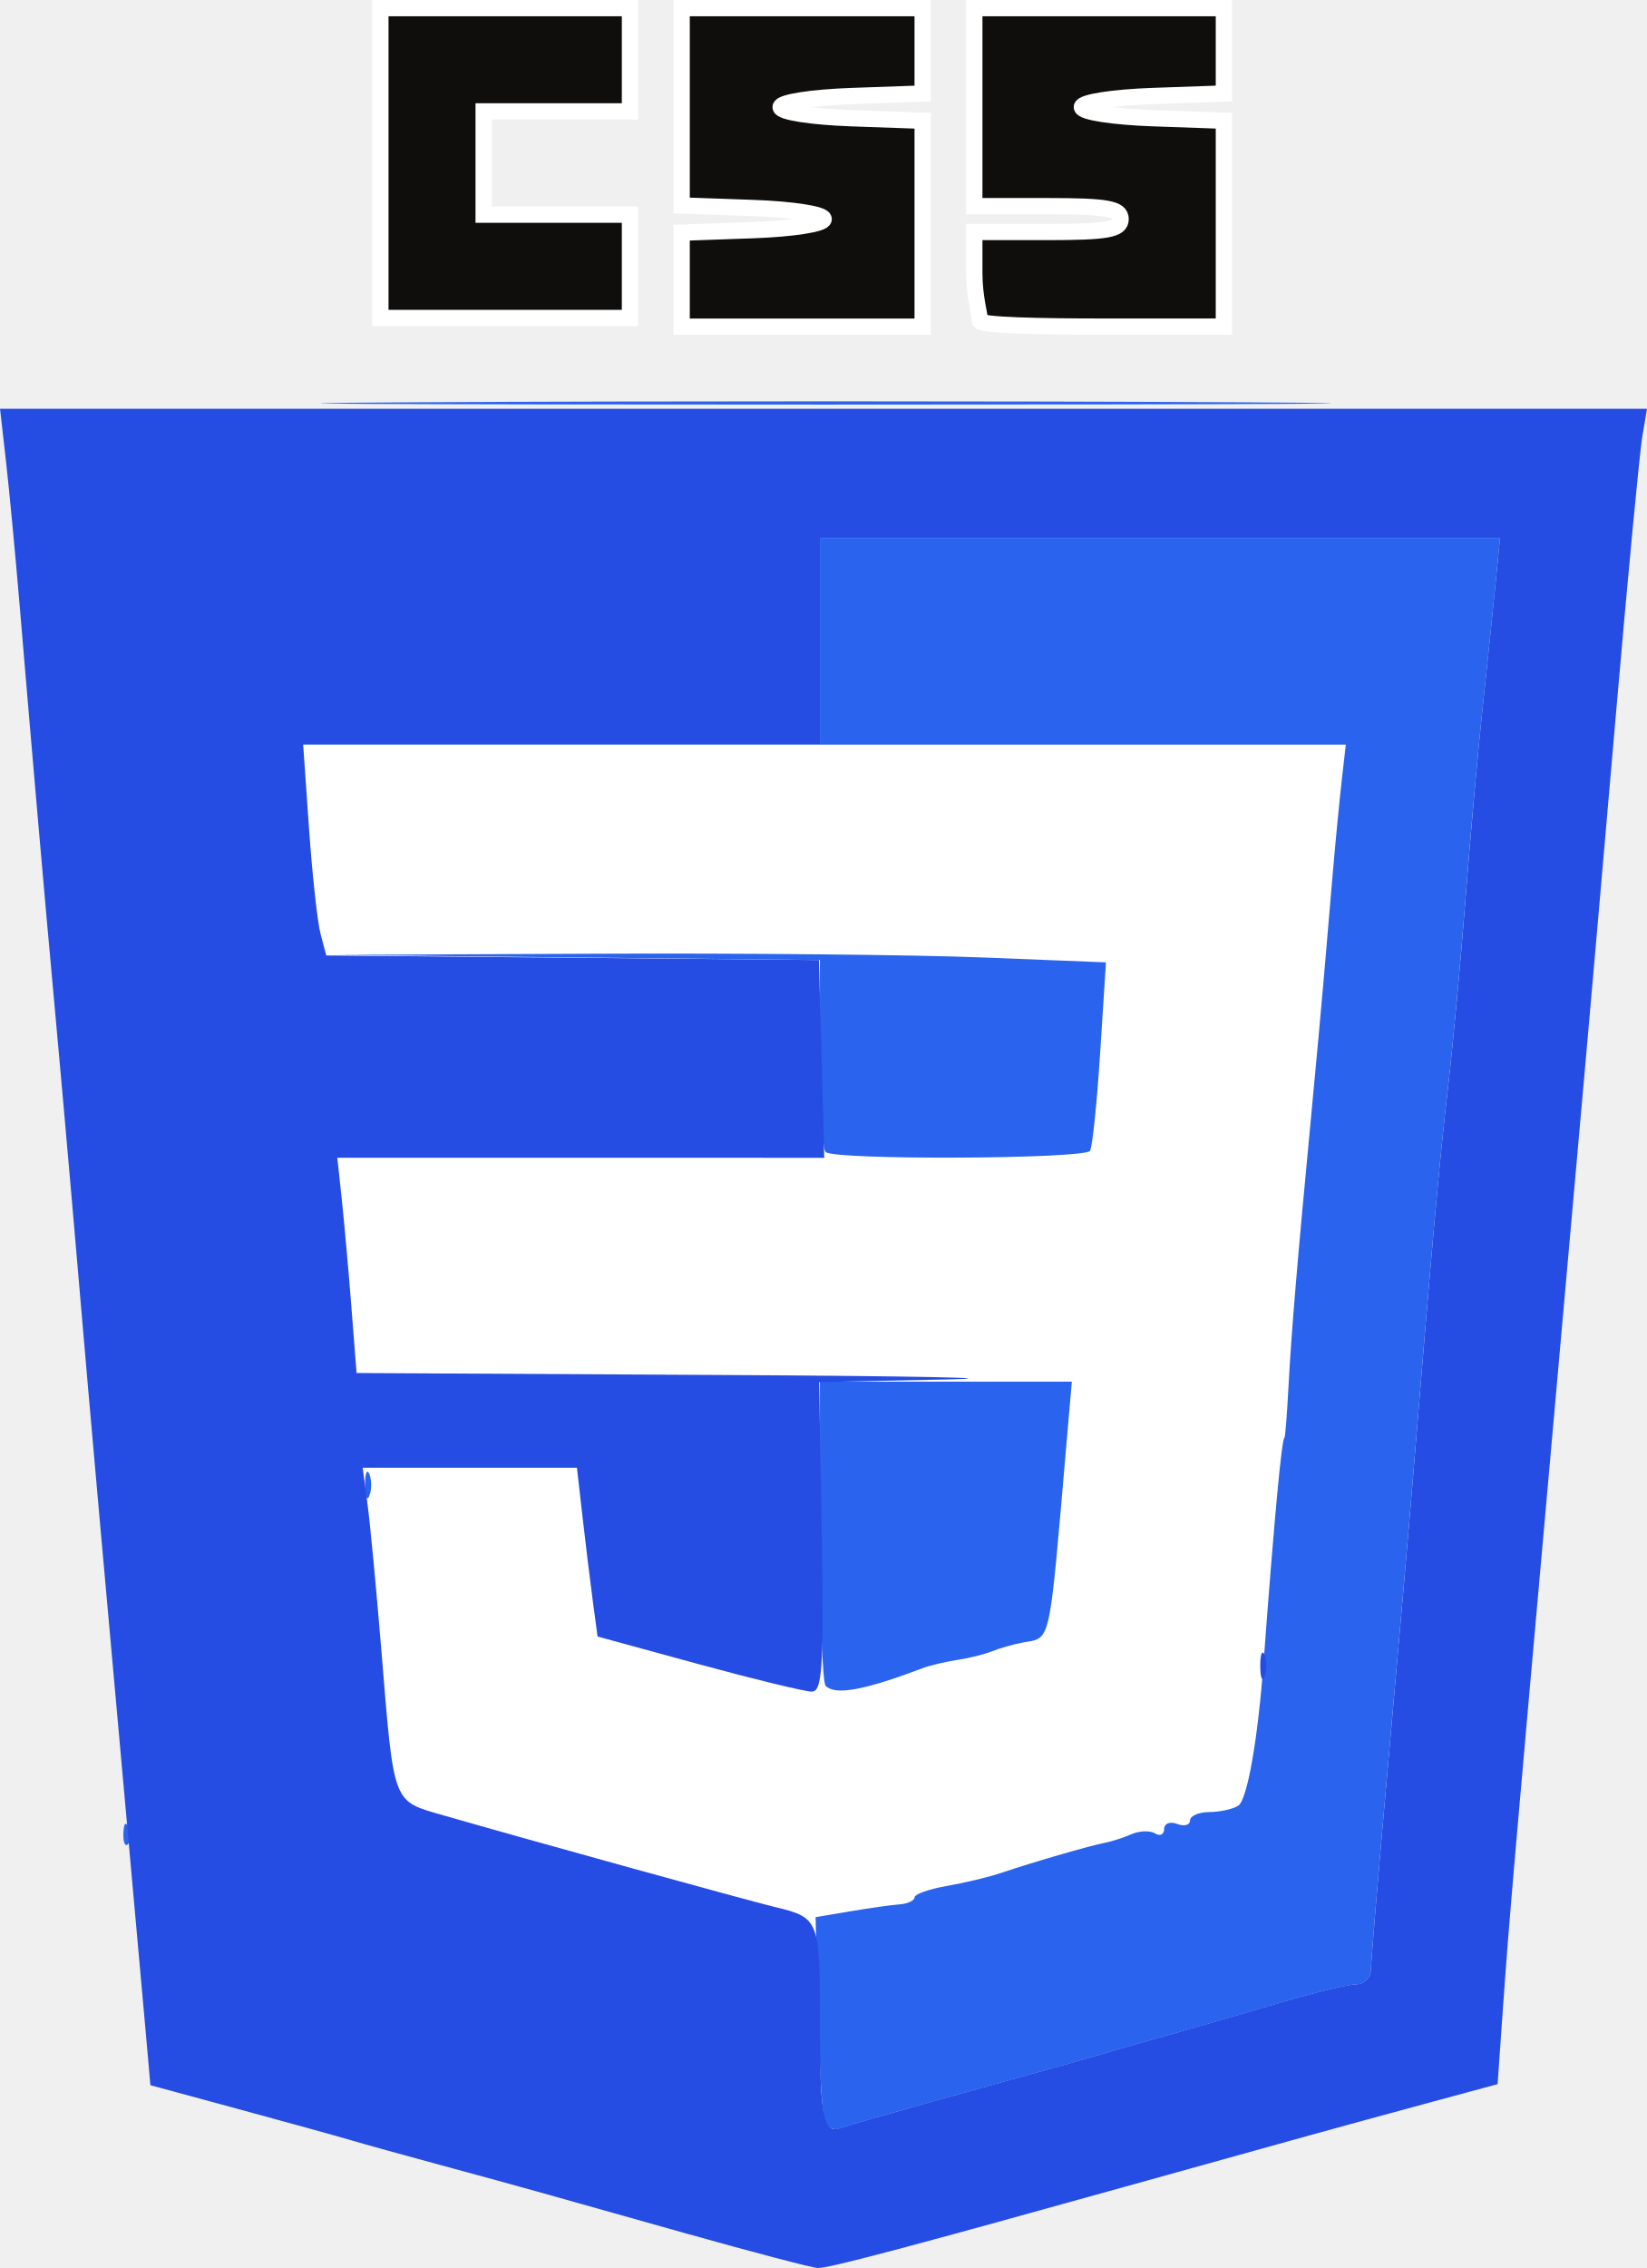
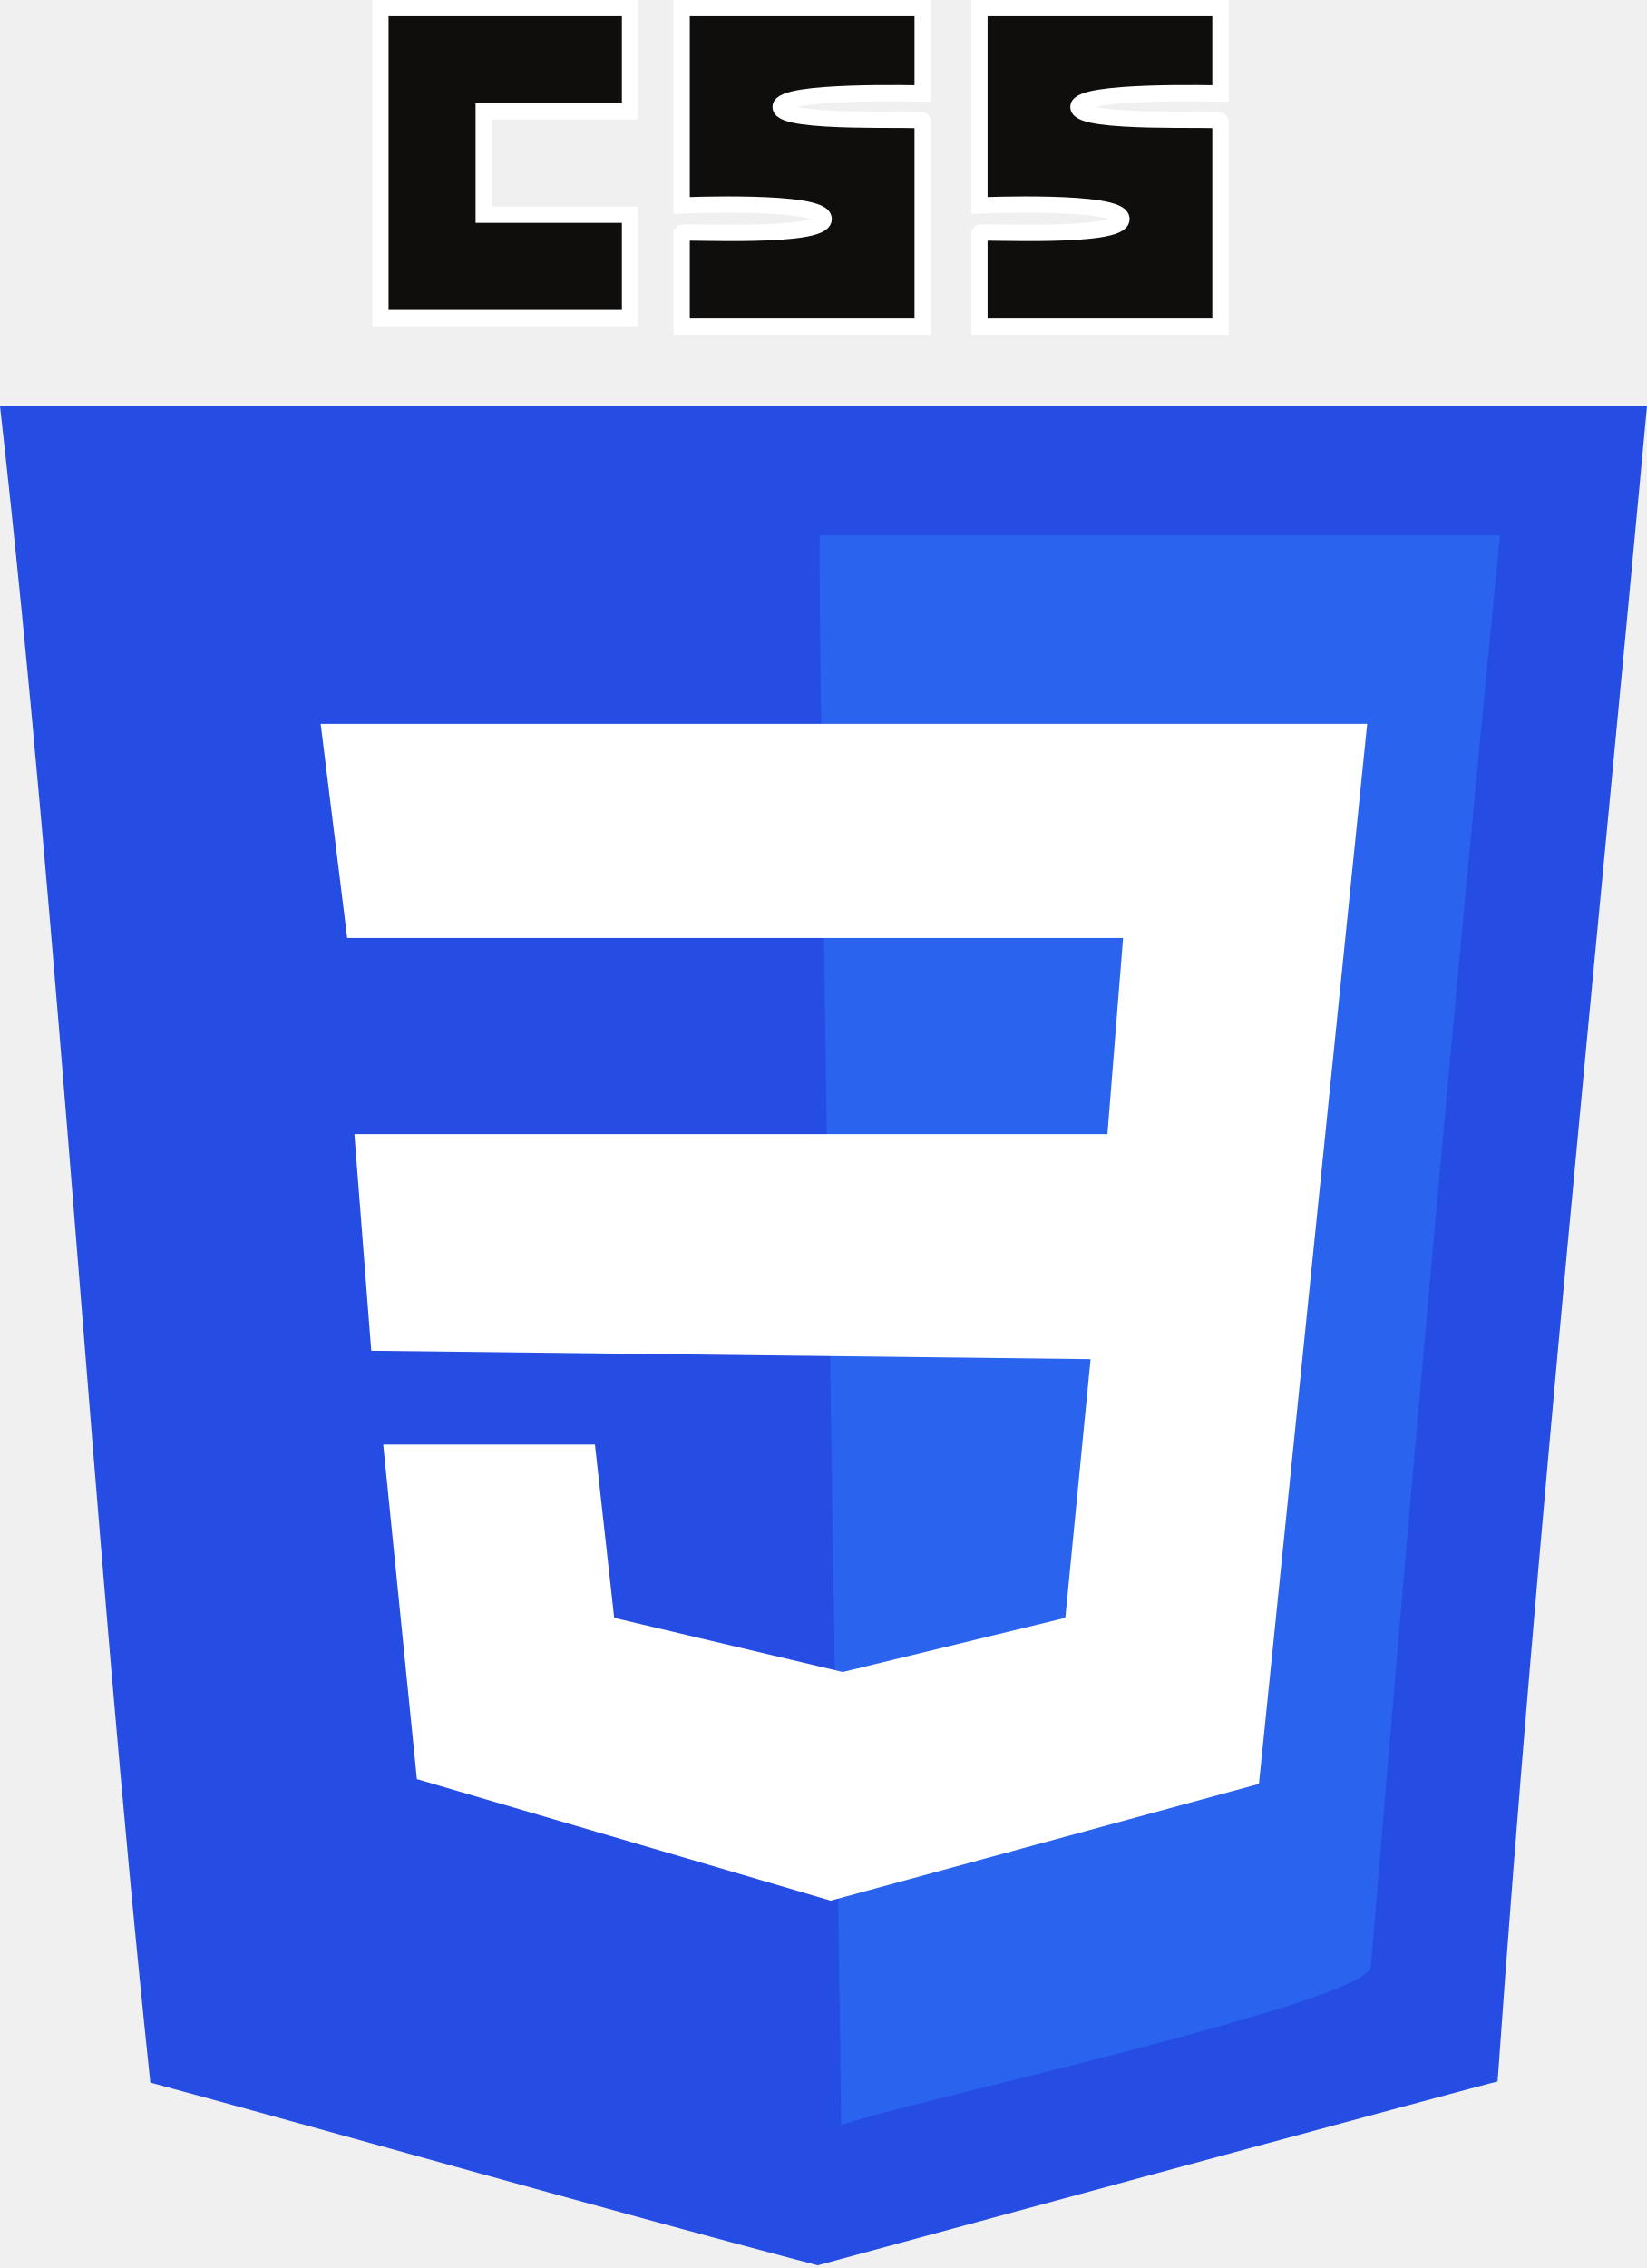
<svg xmlns="http://www.w3.org/2000/svg" width="50.628mm" height="69.698mm" viewBox="0 0 50.628 69.698" version="1.1" id="svg5" xml:space="preserve">
  <defs id="defs2" />
  <g id="layer1" transform="translate(55.26788,100.7361)">
    <g id="g302" transform="translate(-153.8247,-166.8406)">
-       <path style="fill:#ffffff;fill-opacity:1;stroke:none;stroke-width:0.5;stroke-linecap:round;stroke-linejoin:round;stroke-dasharray:none;stroke-opacity:1" d="m 103.137,87.262 3.846,37.865 17.157,6.064 18.045,-8.579 1.923,-36.385 z" id="path1047" />
-       <path style="fill:#2963ee;stroke-width:0.265" d="m 123.903,131.28 c -0.07,-0.197 -0.16,-1.686 -0.201,-3.309 l -0.074,-2.951 1.058,-0.178 c 0.582,-0.098 1.267,-0.195 1.521,-0.214 0.255,-0.02 0.463,-0.116 0.463,-0.215 0,-0.098 0.446,-0.256 0.992,-0.351 0.546,-0.095 1.29,-0.273 1.654,-0.396 0.98,-0.331 2.722,-0.837 3.175,-0.923 0.218,-0.041 0.6,-0.163 0.847,-0.271 0.248,-0.108 0.575,-0.119 0.728,-0.024 0.152,0.094 0.277,0.033 0.277,-0.137 0,-0.17 0.179,-0.24 0.397,-0.156 0.218,0.084 0.397,0.037 0.397,-0.104 0,-0.141 0.268,-0.258 0.595,-0.26 0.327,-0.002 0.728,-0.091 0.89,-0.198 0.277,-0.183 0.6,-2.017 0.779,-4.428 0.327,-4.4 0.558,-6.879 0.641,-6.879 0.022,0 0.077,-0.714 0.124,-1.587 0.089,-1.673 0.264,-3.762 0.699,-8.334 0.145,-1.528 0.315,-3.373 0.377,-4.101 0.062,-0.728 0.184,-2.156 0.271,-3.175 0.087,-1.019 0.215,-2.358 0.286,-2.977 l 0.128,-1.124 h -8.083 -8.083 v -3.175 -3.175 h 10.453 10.453 l -0.15,1.521 c -0.082,0.837 -0.259,2.533 -0.393,3.77 -0.134,1.237 -0.368,3.856 -0.52,5.821 -0.153,1.965 -0.396,4.584 -0.541,5.821 -0.25,2.134 -0.483,4.726 -1.047,11.642 -0.136,1.673 -0.488,5.722 -0.78,8.996 -0.293,3.274 -0.535,6.161 -0.537,6.416 -0.003,0.255 -0.204,0.463 -0.449,0.463 -0.244,0 -1.286,0.25 -2.315,0.556 -1.029,0.306 -2.526,0.739 -3.326,0.963 -0.8,0.224 -1.753,0.496 -2.117,0.604 -0.364,0.108 -1.138,0.329 -1.72,0.49 -4.562,1.265 -6.13,1.708 -6.414,1.816 -0.181,0.068 -0.385,-0.037 -0.455,-0.234 z m -21.553,-8.847 c 0.013,-0.308 0.075,-0.371 0.16,-0.16 0.076,0.191 0.067,0.419 -0.021,0.507 -0.088,0.088 -0.15,-0.068 -0.139,-0.347 z m 21.587,-4.52 c -0.097,-0.097 -0.176,-2.24 -0.176,-4.763 v -4.586 h 3.872 3.872 l -0.166,1.918 c -0.549,6.338 -0.458,5.931 -1.366,6.104 -0.288,0.055 -0.702,0.174 -0.92,0.264 -0.218,0.09 -0.695,0.209 -1.058,0.264 -0.364,0.055 -0.84,0.167 -1.058,0.249 -1.828,0.689 -2.699,0.849 -2.999,0.549 z m -14.158,-6.174 c 0,-0.364 0.06,-0.513 0.133,-0.331 0.073,0.182 0.073,0.48 0,0.661 -0.073,0.182 -0.133,0.033 -0.133,-0.331 z m 14.158,-10.231 c -0.097,-0.097 -0.176,-1.464 -0.176,-3.039 v -2.862 l -7.474,-0.079 -7.474,-0.079 8.07,-0.036 c 4.438,-0.02 9.78,0.032 11.87,0.115 l 3.801,0.151 -0.179,2.789 c -0.098,1.534 -0.238,2.885 -0.311,3.002 -0.158,0.255 -7.873,0.291 -8.126,0.037 z m -12.526,-23.041 c 6.96,-0.039 18.271,-0.039 25.135,3e-5 6.865,0.039 1.171,0.071 -12.654,0.071 -13.824,-2e-5 -19.441,-0.032 -12.482,-0.071 z" id="path310" />
-       <path style="fill:#254ce3;stroke-width:0.265" d="m 119.66,134.745 c -2.037,-0.573 -4.121,-1.16 -4.63,-1.303 -0.509,-0.143 -1.819,-0.502 -2.91,-0.797 -1.091,-0.295 -2.342,-0.641 -2.778,-0.77 -0.437,-0.129 -2.002,-0.562 -3.478,-0.962 l -2.684,-0.728 -0.166,-1.881 c -0.091,-1.034 -0.467,-5.214 -0.835,-9.289 -0.368,-4.075 -0.777,-8.658 -0.909,-10.186 -0.132,-1.528 -0.363,-4.207 -0.514,-5.953 -0.151,-1.746 -0.395,-4.485 -0.542,-6.085 -0.276,-2.993 -0.637,-7.135 -1.053,-12.077 -0.13,-1.549 -0.319,-3.543 -0.42,-4.432 l -0.183,-1.615 h 25.314 25.314 l -0.146,0.86 c -0.081,0.473 -0.44,4.253 -0.799,8.401 -0.359,4.147 -0.775,8.91 -0.924,10.583 -0.149,1.673 -0.39,4.382 -0.536,6.019 -0.145,1.637 -0.389,4.376 -0.542,6.085 -1.156,12.944 -1.299,14.598 -1.478,17.144 l -0.168,2.393 -2.279,0.617 c -2.441,0.661 -3.773,1.029 -9.159,2.531 -6.854,1.911 -9.143,2.516 -9.463,2.502 -0.179,-0.008 -1.993,-0.484 -4.03,-1.057 z m 7.541,-4.054 c 1.382,-0.385 2.99,-0.831 3.572,-0.993 0.582,-0.161 1.356,-0.382 1.72,-0.49 0.364,-0.108 1.316,-0.38 2.117,-0.604 0.8,-0.224 2.297,-0.658 3.326,-0.963 1.029,-0.306 2.071,-0.556 2.315,-0.556 0.245,0 0.446,-0.208 0.449,-0.463 0.003,-0.255 0.244,-3.142 0.537,-6.416 0.293,-3.274 0.644,-7.322 0.78,-8.996 0.564,-6.916 0.796,-9.507 1.047,-11.642 0.145,-1.237 0.389,-3.856 0.541,-5.821 0.153,-1.965 0.387,-4.584 0.52,-5.821 0.134,-1.237 0.31,-2.934 0.393,-3.77 l 0.15,-1.521 h -10.453 -10.453 v 3.175 3.175 h -7.943 -7.943 l 0.18,2.58 c 0.099,1.419 0.259,2.877 0.355,3.241 l 0.175,0.661 7.572,0.07 7.572,0.07 0.082,3.039 0.082,3.039 -7.484,-5.3e-4 -7.484,-5.3e-4 0.135,1.257 c 0.074,0.691 0.208,2.179 0.296,3.307 l 0.161,2.051 11.024,0.059 c 6.063,0.032 9.262,0.095 7.11,0.139 l -3.914,0.081 0.078,4.756 c 0.066,4.021 0.018,4.756 -0.307,4.755 -0.212,-1.7e-4 -1.779,-0.381 -3.484,-0.846 l -3.099,-0.846 -0.144,-1.072 c -0.079,-0.59 -0.222,-1.757 -0.317,-2.594 l -0.173,-1.521 h -3.293 -3.293 l 0.149,1.124 c 0.082,0.618 0.271,2.613 0.42,4.432 0.399,4.864 0.326,4.668 1.929,5.131 2.57,0.741 9.306,2.603 10.137,2.803 1.405,0.337 1.42,0.375 1.42,3.548 0,2.944 0.101,3.453 0.648,3.248 0.153,-0.058 1.409,-0.419 2.792,-0.804 z m 10.096,-13.395 c 0,-0.364 0.06,-0.513 0.133,-0.331 0.073,0.182 0.073,0.48 0,0.661 -0.073,0.182 -0.133,0.033 -0.133,-0.331 z" id="path308" />
-       <path style="fill:#0f0e0d;stroke:#ffffff;stroke-width:0.5;stroke-dasharray:none;stroke-opacity:1" d="m 119.511,74.7 v -1.445 l 2.183,-0.077 c 1.228,-0.043 2.183,-0.193 2.183,-0.341 0,-0.149 -0.955,-0.298 -2.183,-0.341 l -2.183,-0.077 v -3.032 -3.032 h 3.704 3.704 v 1.312 1.312 l -2.183,0.077 c -1.228,0.043 -2.183,0.193 -2.183,0.341 0,0.149 0.955,0.298 2.183,0.341 l 2.183,0.077 v 3.164 3.164 h -3.704 -3.704 z m 9.172,1.268 c 0,-0.137 -0.176,-0.752 -0.176,-1.455 v -1.279 h 2.249 c 1.823,0 2.249,-0.075 2.249,-0.397 0,-0.322 -0.426,-0.397 -2.249,-0.397 H 128.507 v -3.043 -3.043 h 3.836 3.836 v 1.312 1.312 l -2.183,0.077 c -1.228,0.043 -2.183,0.193 -2.183,0.341 0,0.149 0.955,0.298 2.183,0.341 l 2.183,0.077 v 3.164 3.164 h -3.66 c -2.013,0 -3.836,-0.039 -3.836,-0.176 z m -18.433,-4.851 v -4.763 h 3.836 3.836 v 1.587 1.587 h -2.249 -2.249 v 1.587 1.587 h 2.249 2.249 v 1.587 1.587 h -3.836 -3.836 z" id="path304-2" />
+       <path style="fill:#0f0e0d;stroke:#ffffff;stroke-width:0.5;stroke-dasharray:none;stroke-opacity:1" d="m 119.511,73.255 c 0.036,-0.046 4.357,0.187 4.366,-0.418 0.009,-0.605 -4.366,-0.418 -4.366,-0.418 v -6.064 h 7.408 v 2.624 c 0,0 -4.393,-0.12 -4.366,0.418 0.027,0.539 4.343,0.328 4.366,0.418 v 6.329 h -7.408 z m -9.26,-6.901 h 7.673 v 3.175 h -4.498 v 3.175 h 4.498 v 3.175 h -7.673 z m 18.414,6.901 c 0.036,-0.046 4.357,0.187 4.366,-0.418 0.009,-0.605 -4.366,-0.418 -4.366,-0.418 v -6.064 h 7.408 v 2.624 c 0,0 -4.393,-0.12 -4.366,0.418 0.027,0.539 4.343,0.328 4.366,0.418 v 6.329 h -7.408 z" id="path304-2" />
+       <g id="g637" transform="translate(-60.62089,14.42561)">
+         <path style="fill:#2963ee;stroke-width:0.296" d="m 182.228,66.786 h 24.766 c -1.31,16.909 -4.178,30.756 -4.767,46.91 -0.107,0.024 -13.442,3.094 -20.068,4.793 0.005,-17.829 0.068,-36.363 0.069,-51.703 z" id="path310-3" />
+         <path style="fill:#254ce3;stroke-width:0.265" d="m 163.799,115.679 c -1.792,-16.943 -2.744,-34.928 -4.621,-51.519 16.876,0 33.752,0 50.628,0 -1.52,16.444 -3.41,34.638 -4.593,51.485 -0.013,-0.025 -20.901,5.65 -20.901,5.65 -6.66,-1.752 -13.719,-3.774 -20.512,-5.617 z m 37.52,-3.563 c 1.172,-14.201 2.518,-29.253 3.969,-43.987 -6.969,0 -13.938,0 -20.907,0 -0.112,0.067 0.699,48.861 0.648,48.86 1.641,-0.624 16.247,-3.78 16.29,-4.873 z" id="path308-6" />
+         <path style="fill:#ffffff;stroke-width:0.5;stroke-linecap:round;stroke-linejoin:round" d="m 169.035,73.923 h 32.17 l -3.328,32.577 -13.164,3.587 -12.72,-3.735 -1.035,-10.28 h 6.508 l 0.592,5.325 7.026,1.664 6.841,-1.664 0.777,-7.95 -22.112,-0.259 -0.518,-6.656 h 23.148 l 0.481,-6.027 h -23.85 z" id="path632" />
+       </g>
    </g>
  </g>
</svg>
